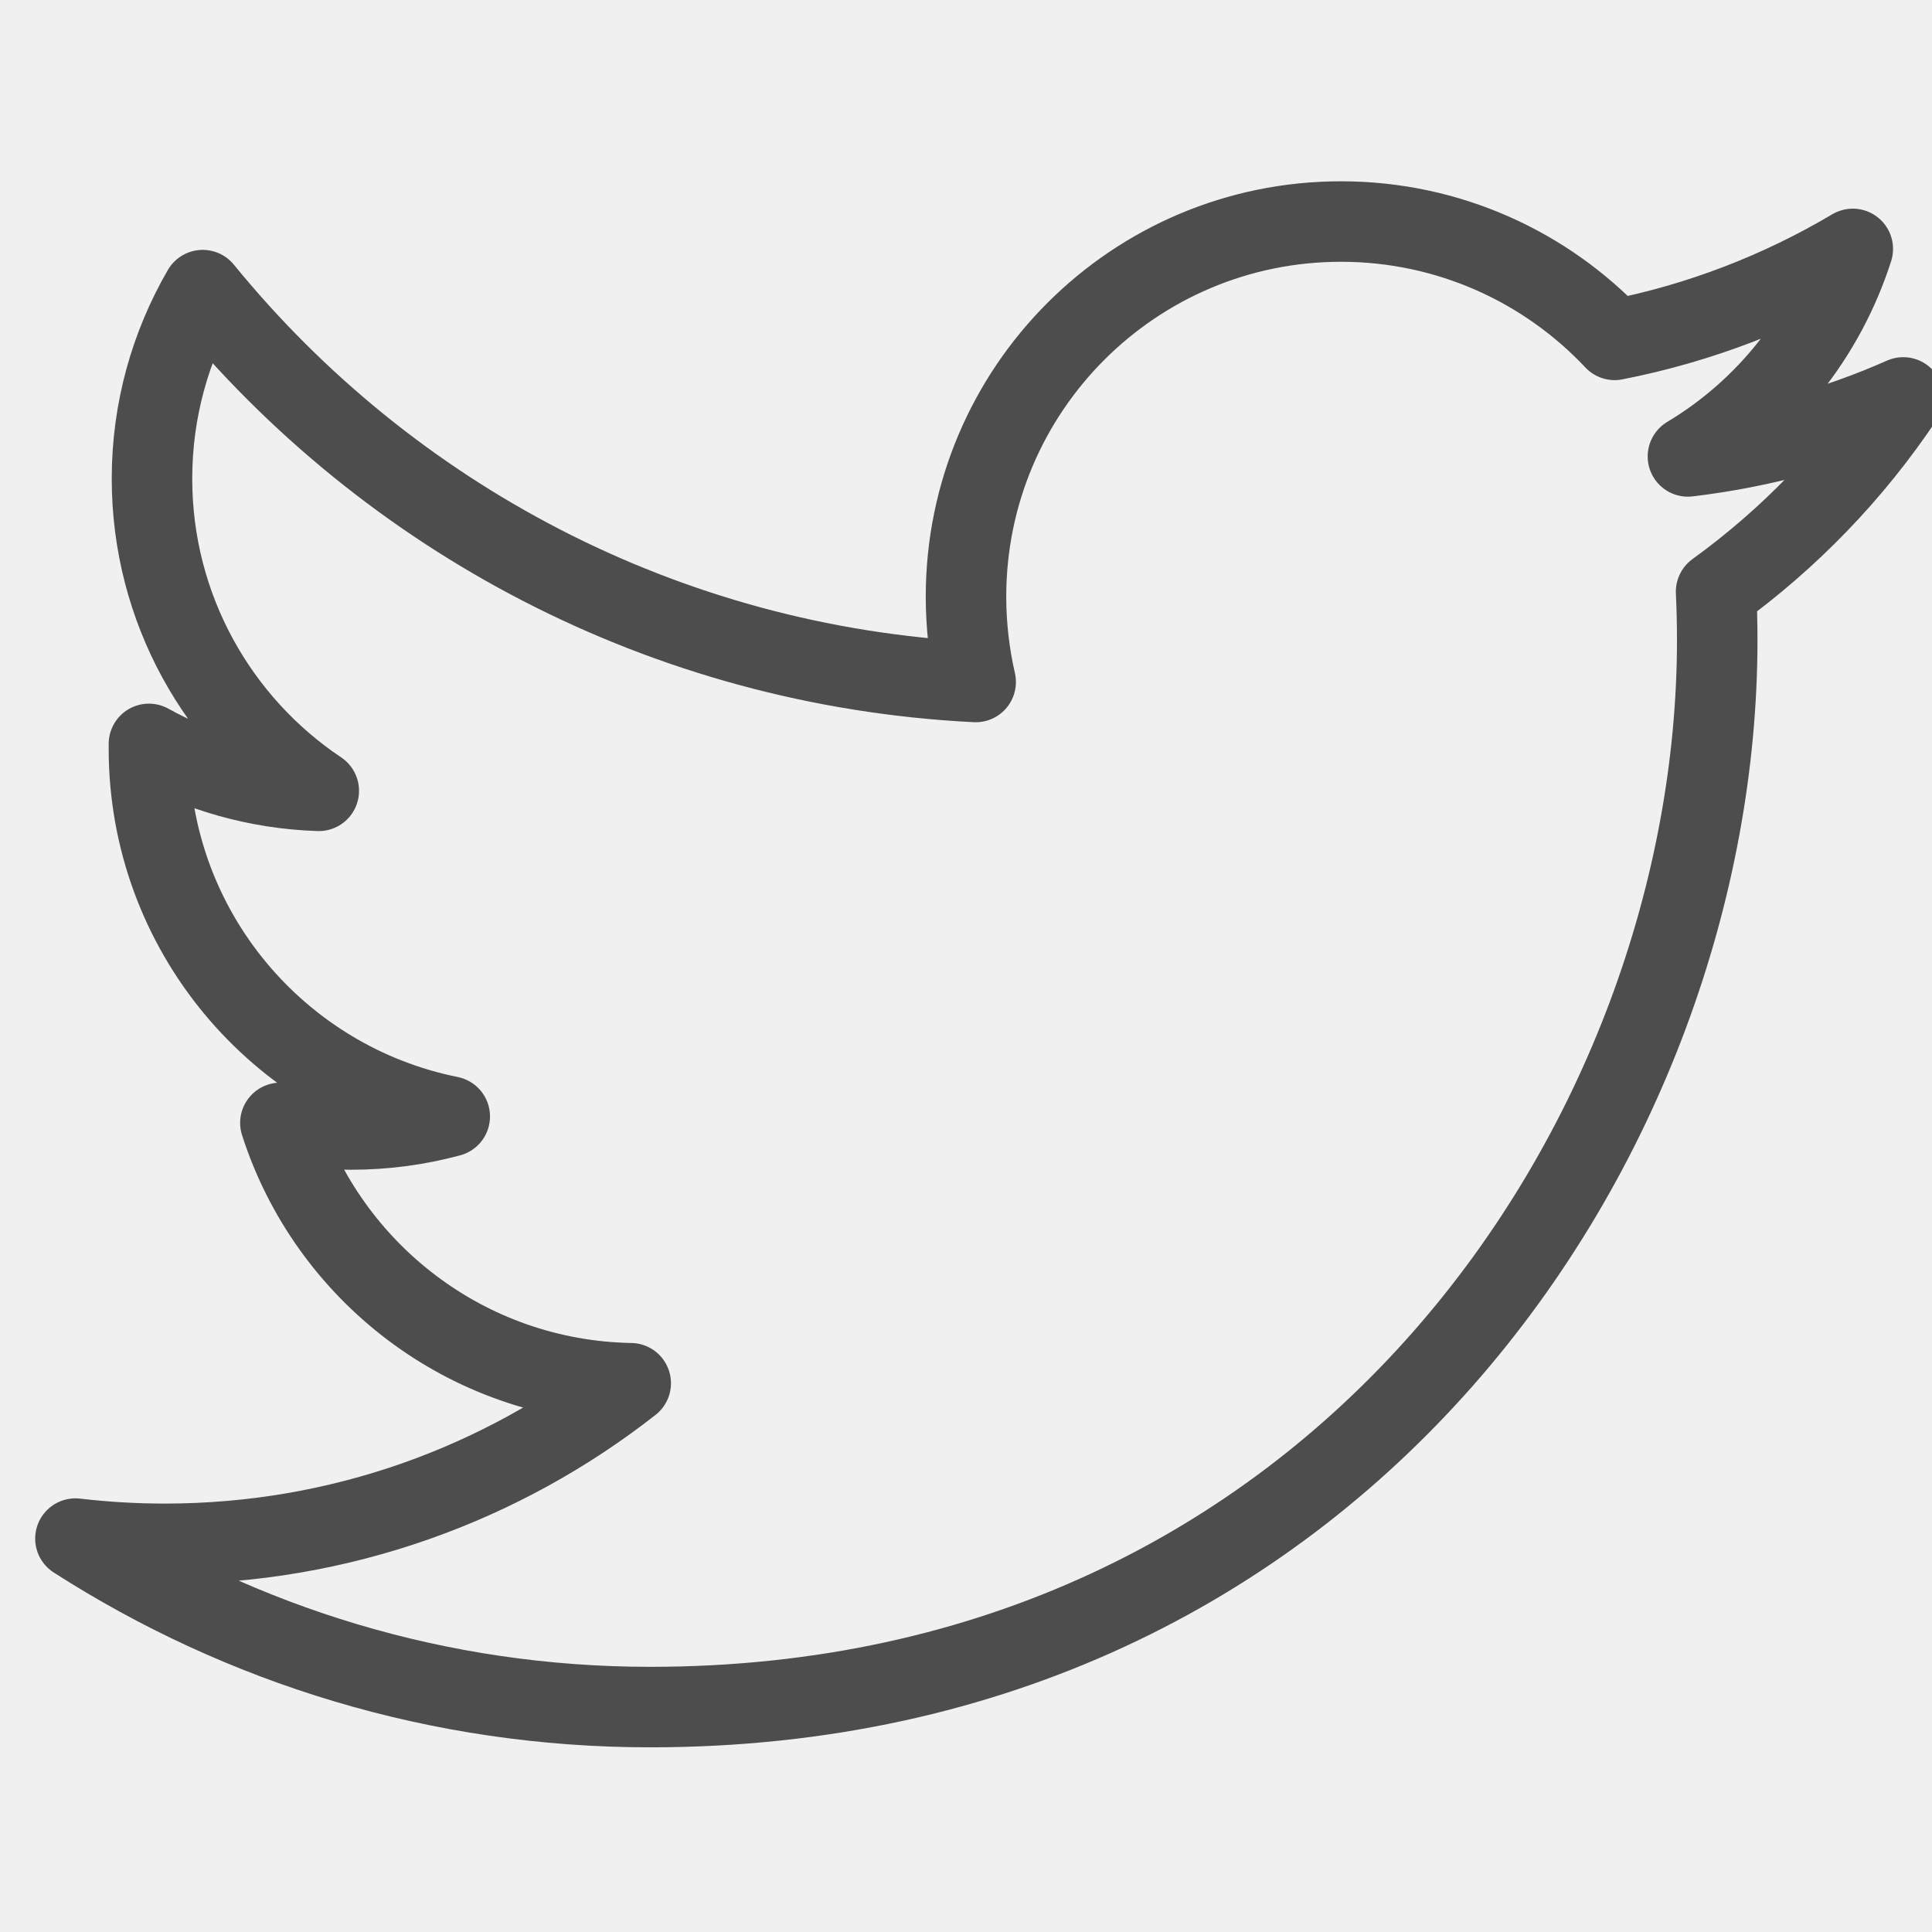
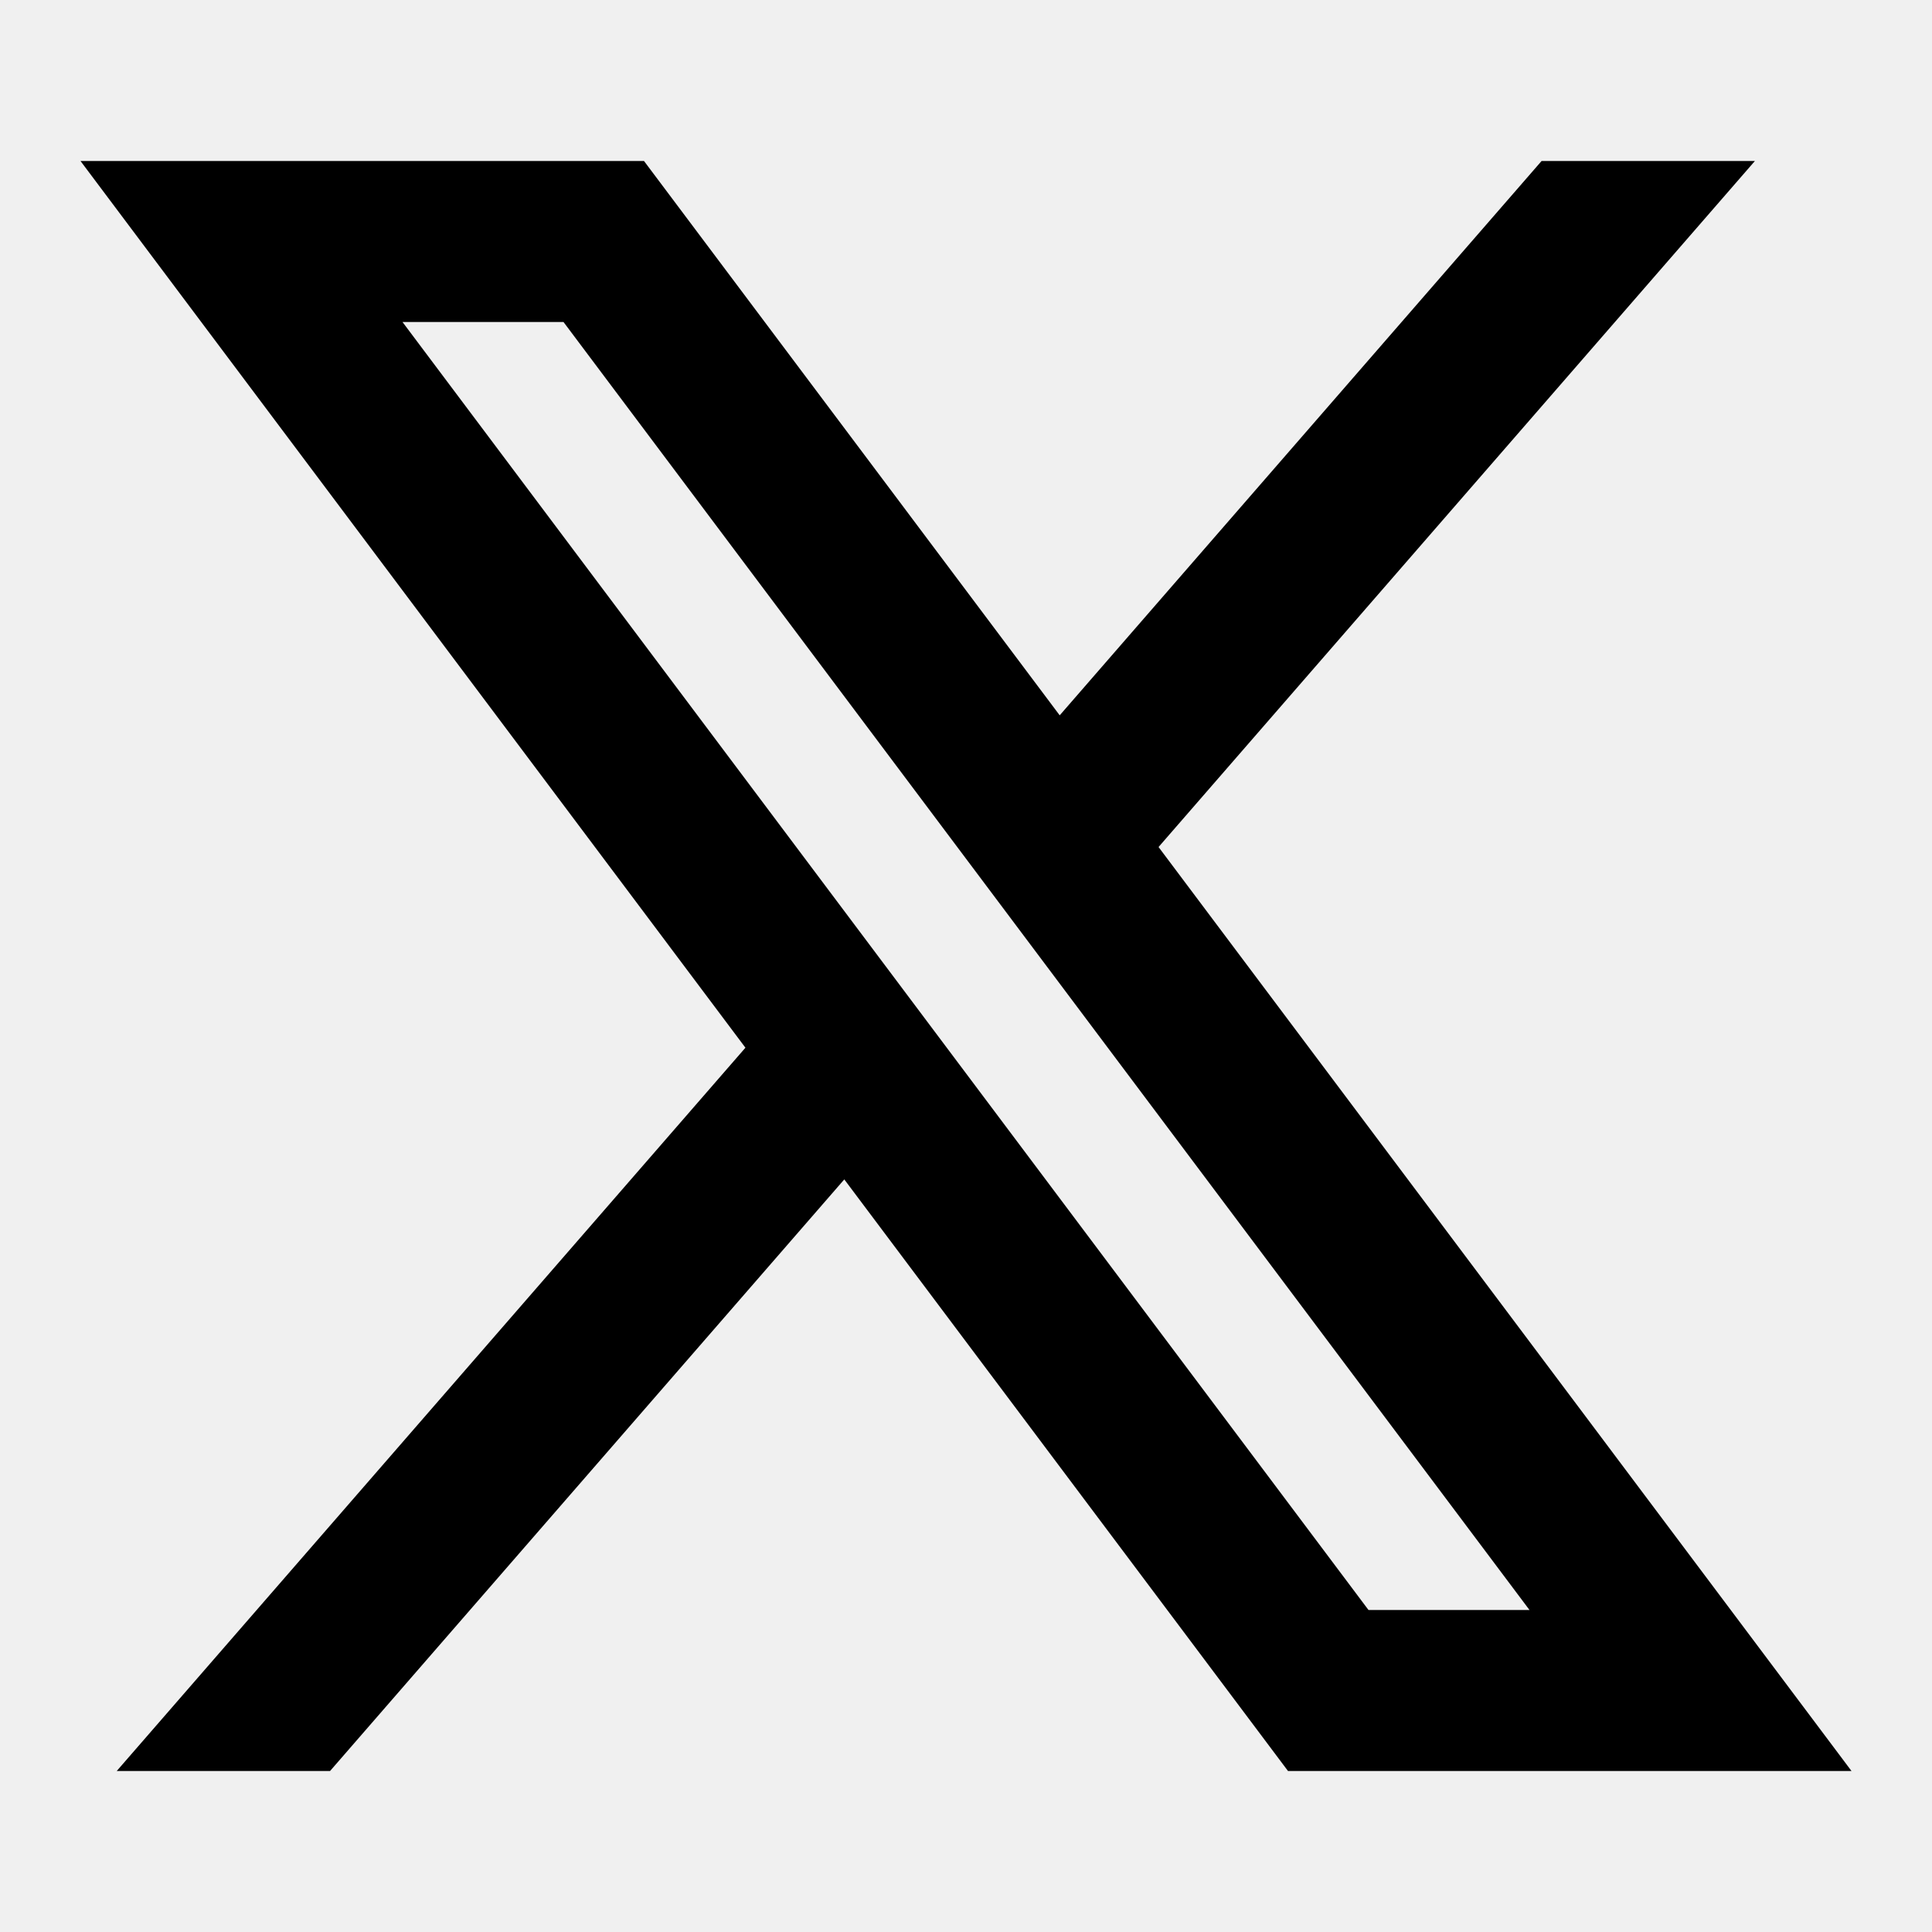
- <svg xmlns="http://www.w3.org/2000/svg" width="24" height="24" viewBox="0 0 24 24" fill="none">
-   <g clip-path="url(#clip0_1638_23131)">
-     <path d="M23.643 4.937C22.808 5.307 21.911 5.557 20.968 5.67C21.93 5.094 22.668 4.18 23.016 3.092C22.116 3.626 21.119 4.014 20.058 4.222C19.208 3.318 17.998 2.752 16.658 2.752C14.086 2.752 12 4.838 12 7.412C12 7.776 12.042 8.13 12.12 8.472C8.247 8.277 4.816 6.422 2.518 3.604C2.118 4.294 1.888 5.094 1.888 5.946C1.888 7.562 2.711 8.989 3.96 9.824C3.196 9.799 2.478 9.59 1.85 9.241V9.301C1.85 11.558 3.455 13.441 5.587 13.869C5.195 13.975 4.784 14.031 4.36 14.031C4.06 14.031 3.767 14.003 3.483 13.949C4.076 15.799 5.796 17.147 7.835 17.183C6.24 18.433 4.231 19.178 2.049 19.178C1.673 19.178 1.302 19.156 0.937 19.113C2.999 20.436 5.447 21.206 8.077 21.206C16.647 21.206 21.332 14.108 21.332 7.952C21.332 7.752 21.327 7.55 21.318 7.35C22.228 6.692 23.018 5.873 23.641 4.94L23.643 4.937Z" stroke="#4D4D4D" stroke-miterlimit="10" stroke-linecap="round" stroke-linejoin="round" />
-   </g>
-   <defs>
-     <clipPath id="clip0_1638_23131">
-       <rect width="24" height="24" fill="white" />
-     </clipPath>
-   </defs>
+ <svg xmlns="http://www.w3.org/2000/svg" fill="none" viewBox="0 0 24 24">
+   <path fill="currentColor" d="M8 2H1l8.26 11.015L1.45 22H4.1l6.388-7.349L16 22h7l-8.608-11.478L21.8 2h-2.65l-5.986 6.886zm9 18L5 4h2l12 16z" />
</svg>
